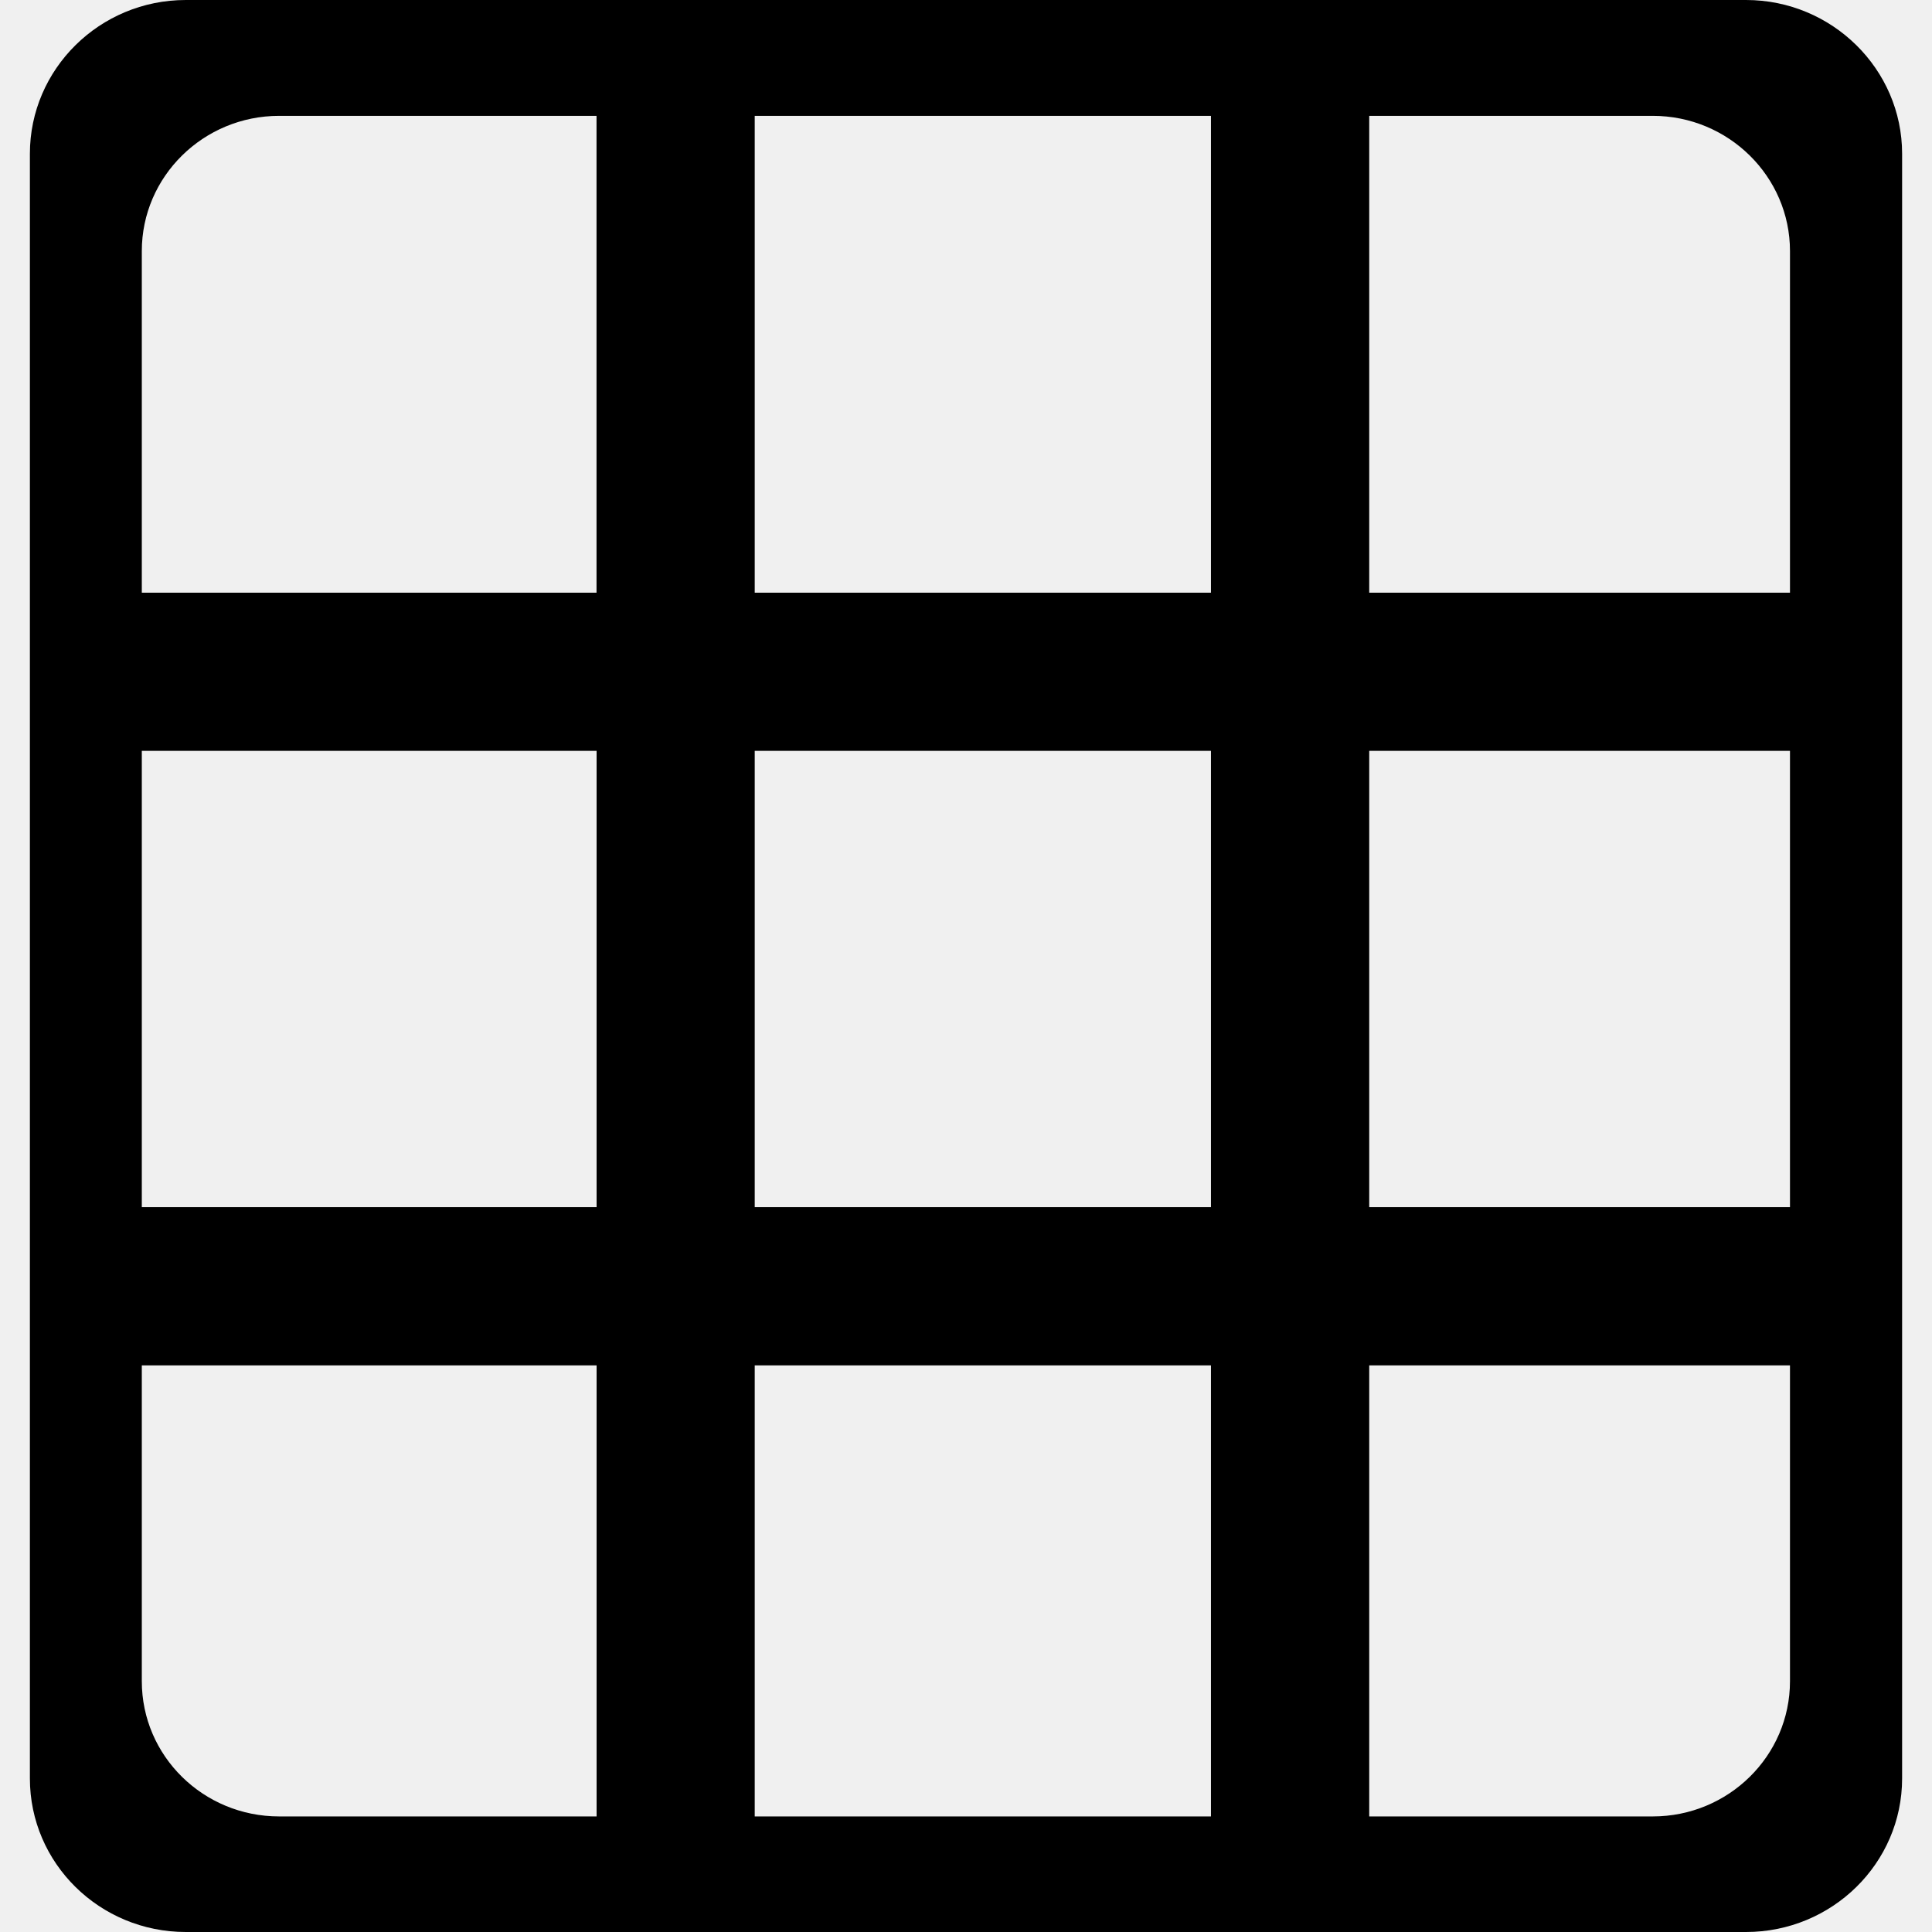
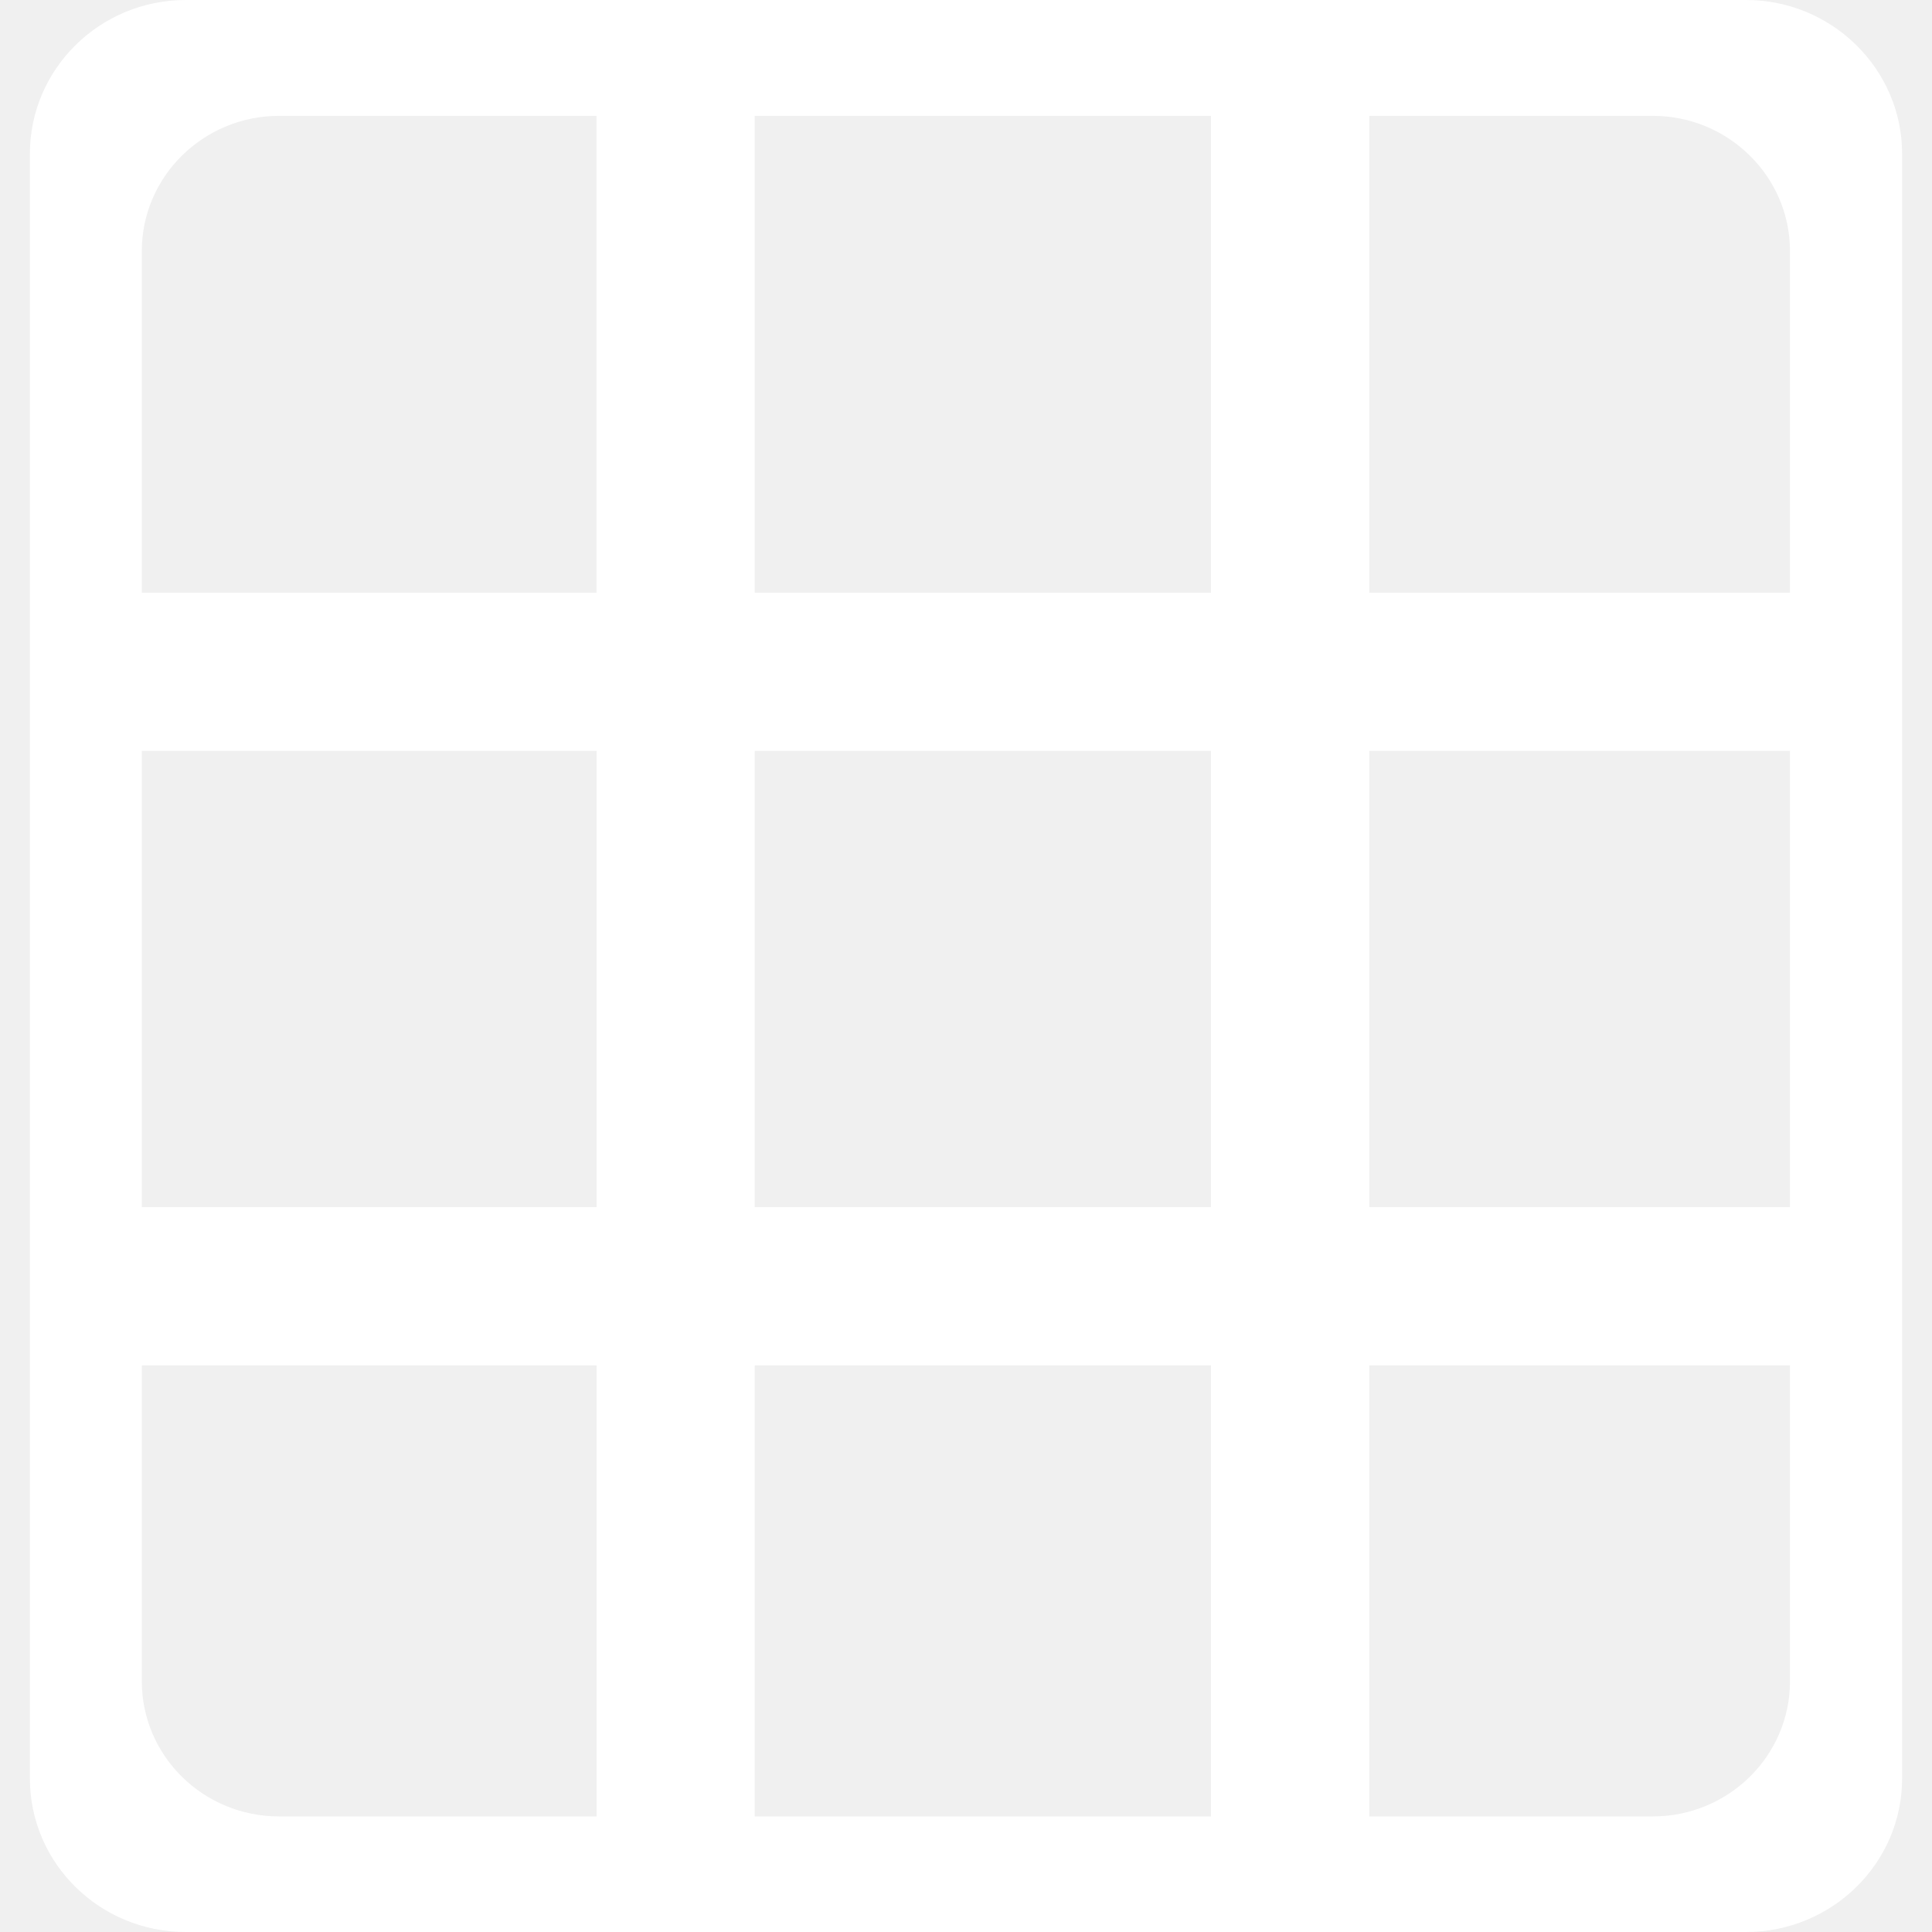
- <svg xmlns="http://www.w3.org/2000/svg" fill="#000000" height="800px" width="800px" version="1.1" id="Capa_1" viewBox="0 0 28.051 28.051" xml:space="preserve">
+ <svg xmlns="http://www.w3.org/2000/svg" fill="#ffffff" height="800px" width="800px" version="1.1" id="Capa_1" viewBox="0 0 28.051 28.051" xml:space="preserve">
  <g>
    <path d="M25.351,0H2.698C1.446,0,0.434,1.004,0.434,2.232v23.59c0,1.23,1.012,2.229,2.264,2.229h22.653   c1.248,0,2.266-0.998,2.266-2.229V2.232C27.617,1.004,26.599,0,25.351,0z M8.662,26.373H4.053c-1.101,0-1.994-0.877-1.994-1.963   v-4.586h6.603C8.662,19.824,8.662,26.373,8.662,26.373z M8.662,17.527H2.059v-6.625h6.603C8.662,10.902,8.662,17.527,8.662,17.527z    M8.662,8.605H2.059v-4.96c0-1.082,0.894-1.963,1.994-1.963h4.608v6.923H8.662z M17.582,26.373h-6.624v-6.549h6.624V26.373z    M17.582,17.527h-6.624v-6.625h6.624V17.527z M17.582,8.605h-6.624V1.682h6.624V8.605z M25.989,24.41   c0,1.086-0.895,1.963-1.992,1.963H19.88v-6.549h6.109V24.41z M25.989,17.527H19.88v-6.625h6.109V17.527z M25.989,8.605H19.88V1.682   h4.117c1.098,0,1.992,0.881,1.992,1.963V8.605z" />
    <g>
	</g>
    <g>
	</g>
    <g>
	</g>
    <g>
	</g>
    <g>
	</g>
    <g>
	</g>
    <g>
	</g>
    <g>
	</g>
    <g>
	</g>
    <g>
	</g>
    <g>
	</g>
    <g>
	</g>
    <g>
	</g>
    <g>
	</g>
    <g>
	</g>
  </g>
</svg>
